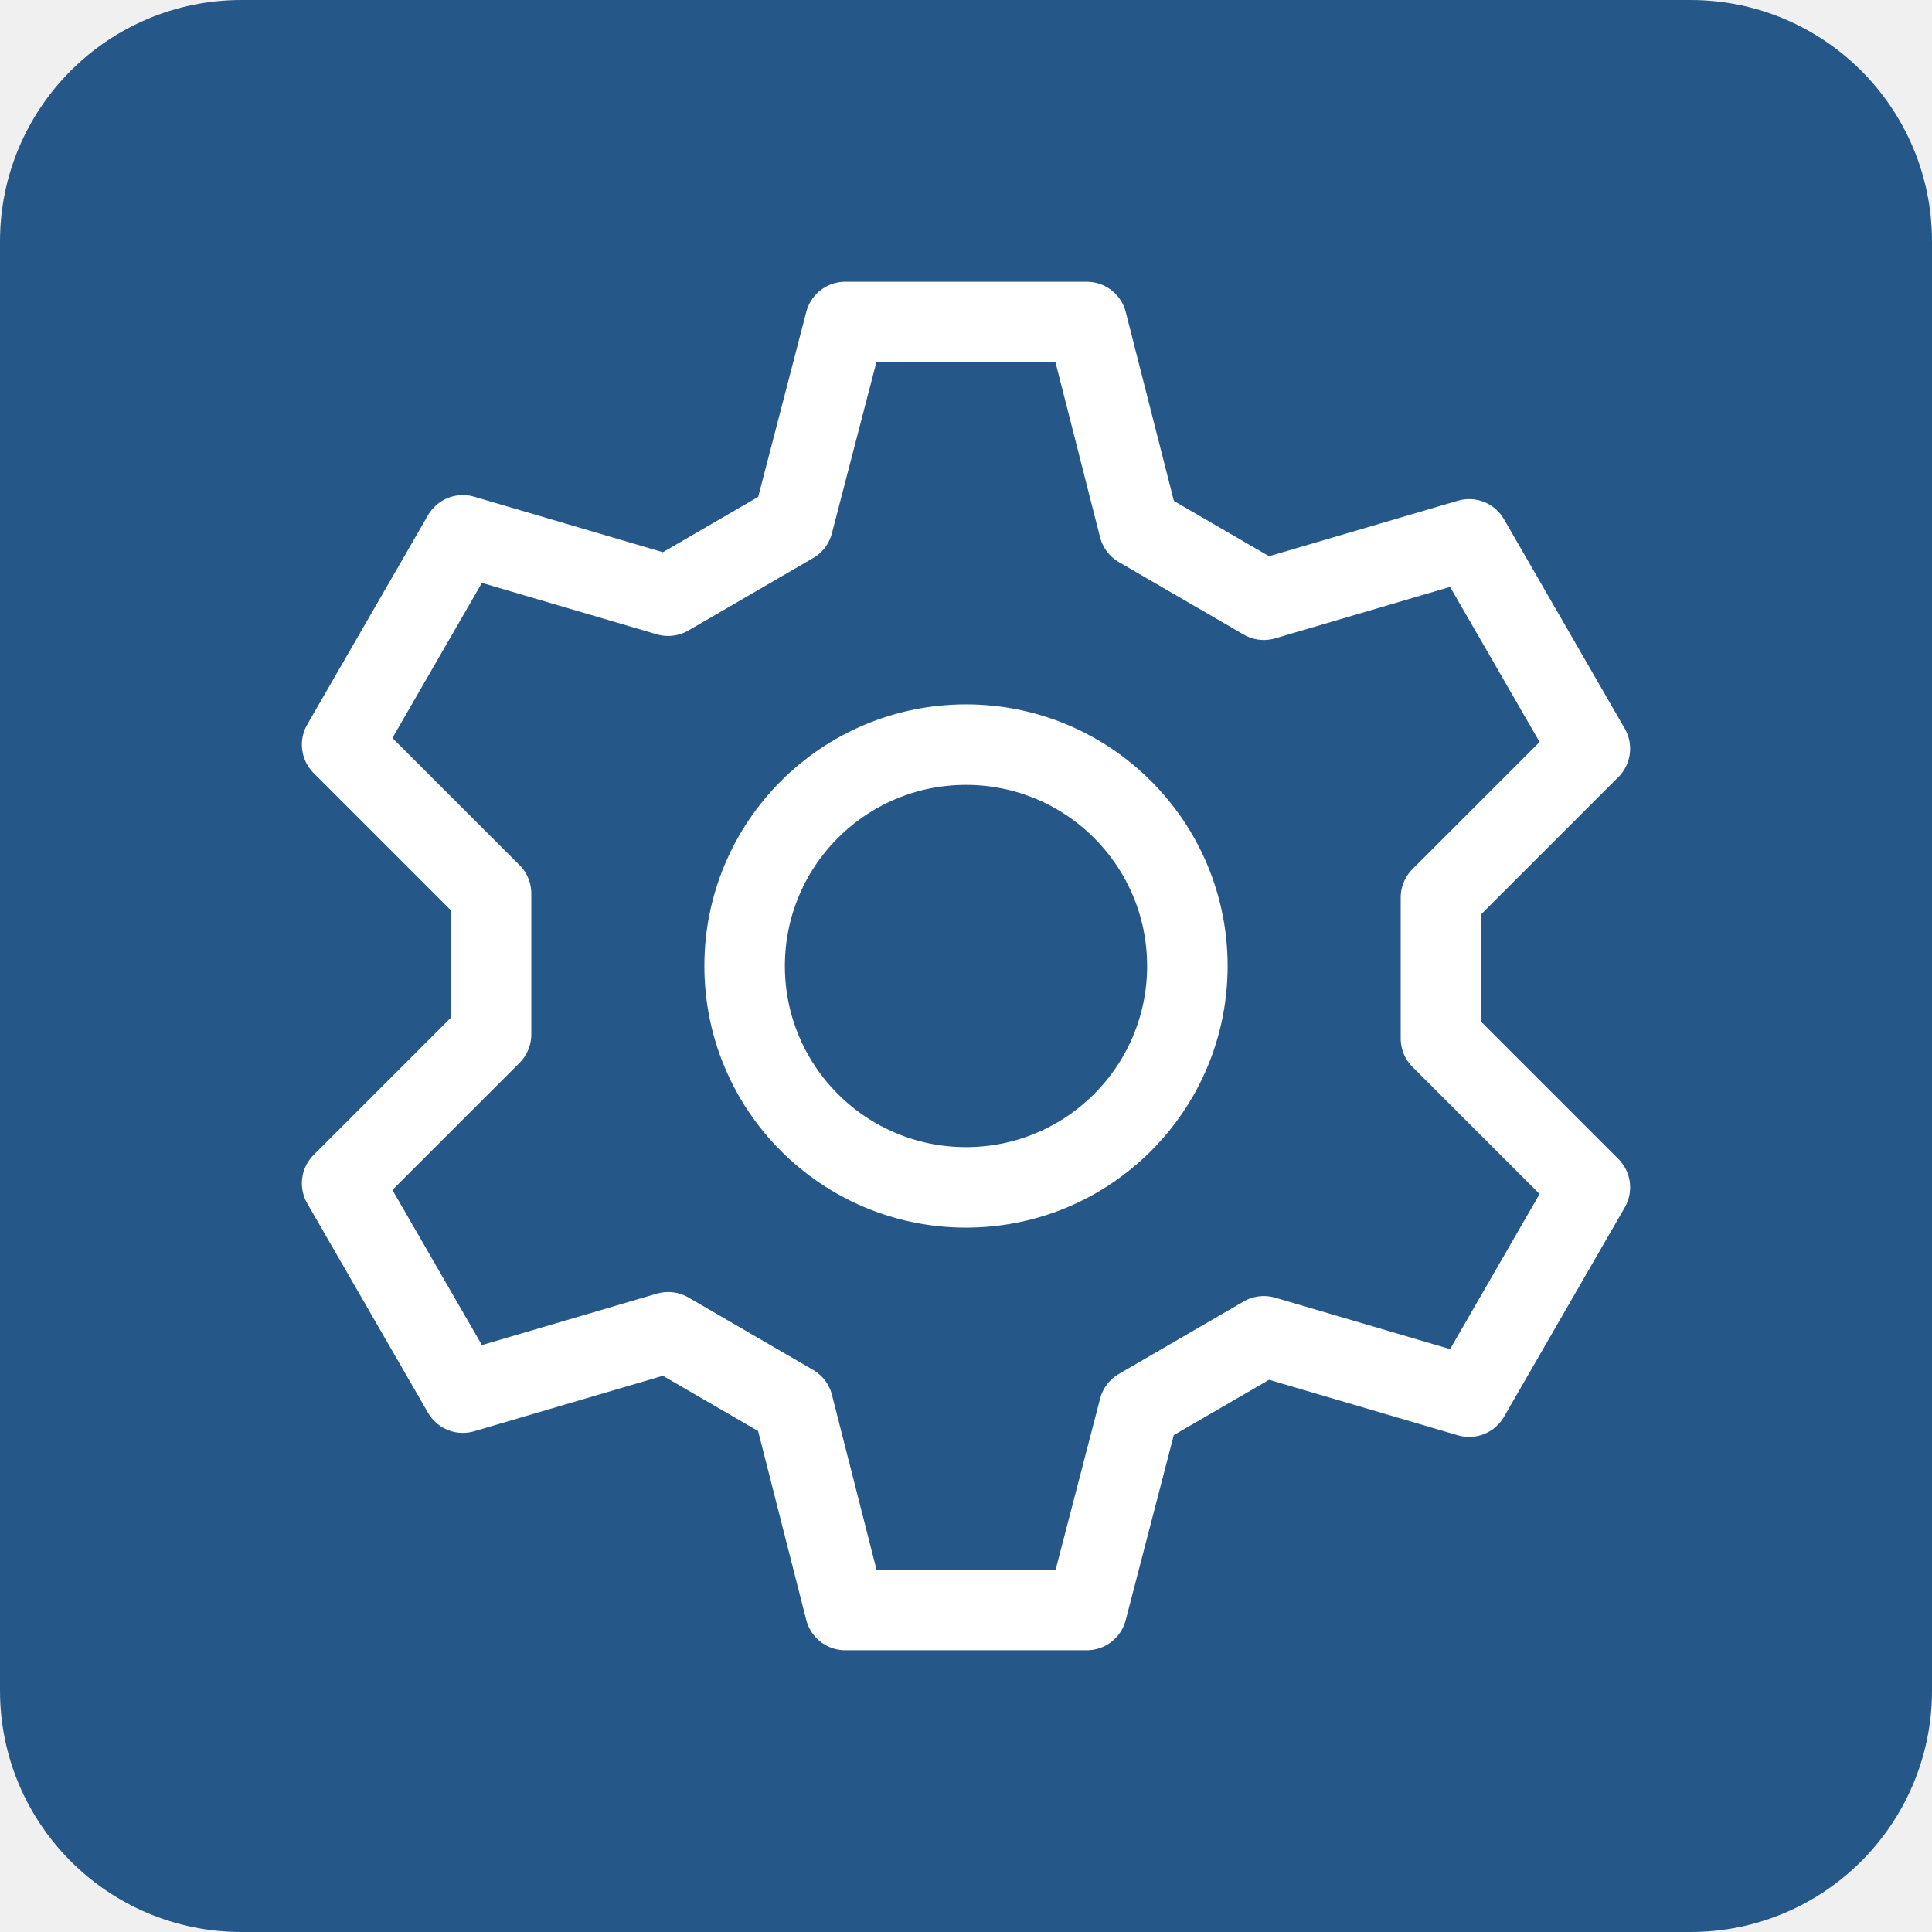
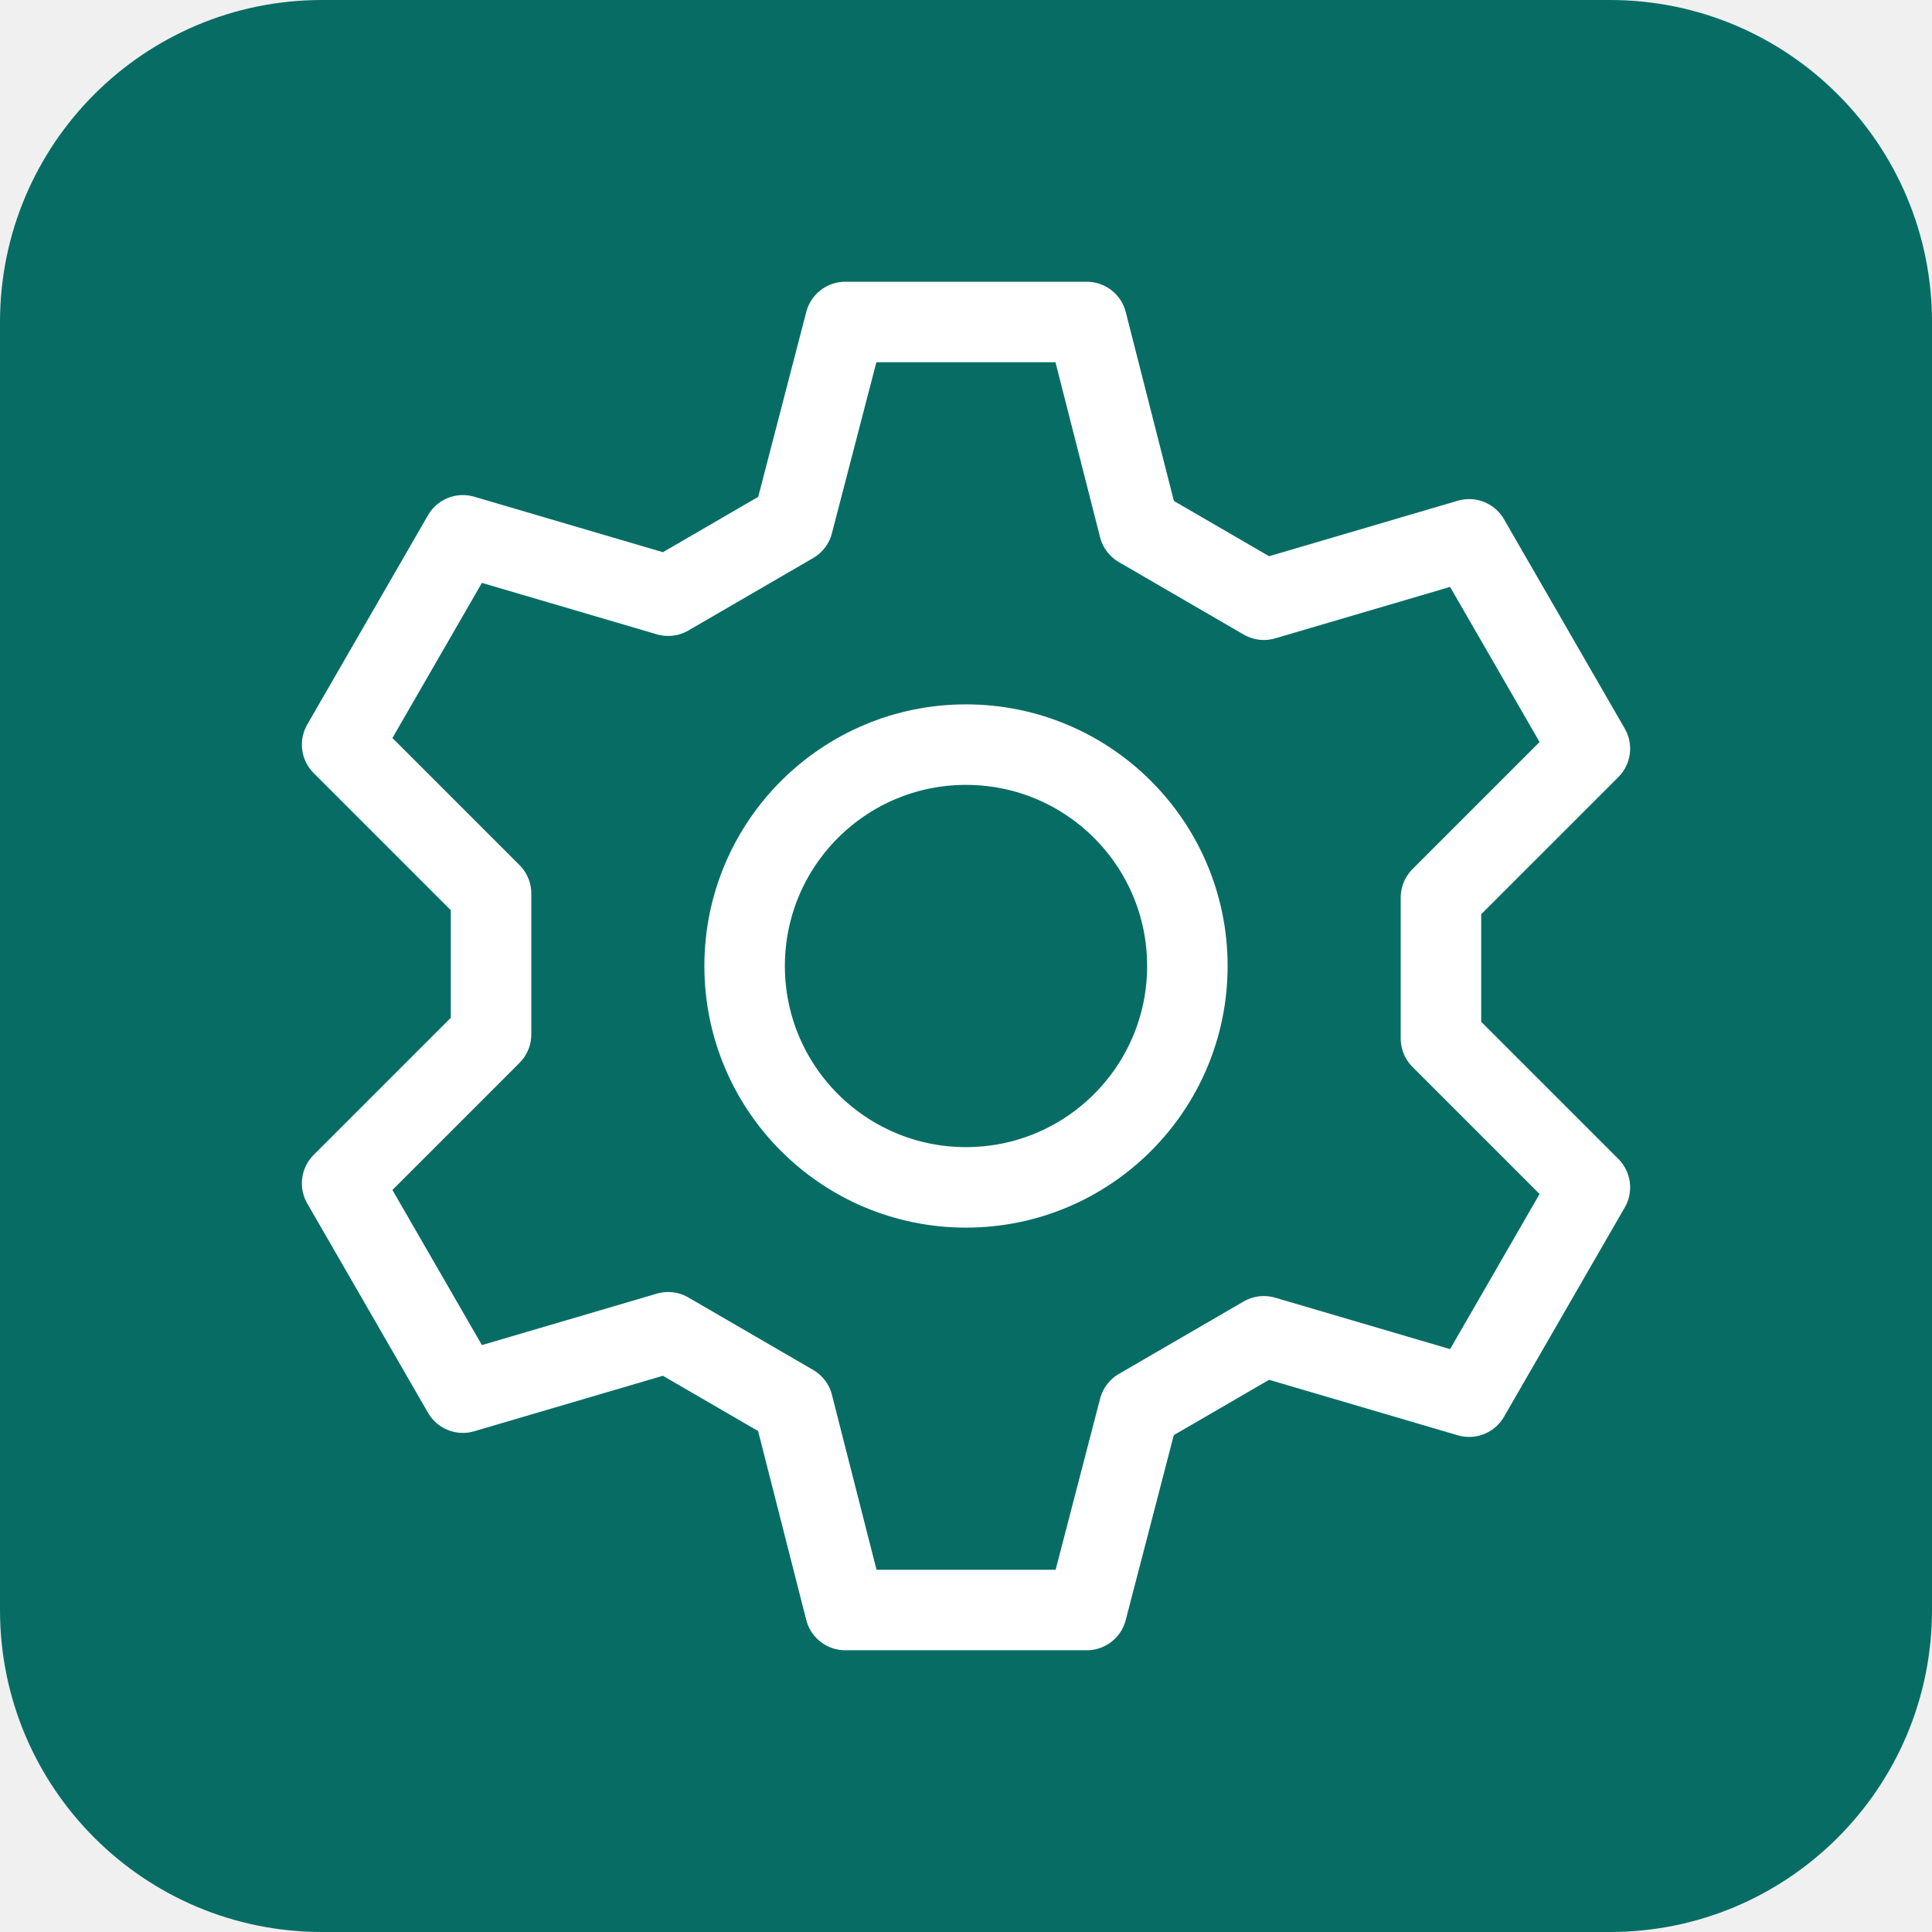
<svg xmlns="http://www.w3.org/2000/svg" viewBox="0 0 48 48">
-   <rect width="48" height="48" rx="6" fill="#255889" />
+   <rect width="48" height="48" rx="8" fill="#076d64" />
  <path d="M21 8h6l1.3 5.1 3.1 1.8 5.1-1.5 3 5.2-3.7 3.7v3.5l3.7 3.7-3 5.2-5.1-1.5-3.1 1.8L27 40h-6l-1.3-5.1-3.1-1.8-5.1 1.5-3-5.2 3.7-3.7v-3.5l-3.7-3.7 3-5.2 5.1 1.5 3.1-1.8L21 8Z" fill="none" stroke="#fff" stroke-width="2" stroke-linejoin="round" />
  <circle cx="24" cy="24" r="5.5" fill="none" stroke="#fff" stroke-width="2" />
</svg>
